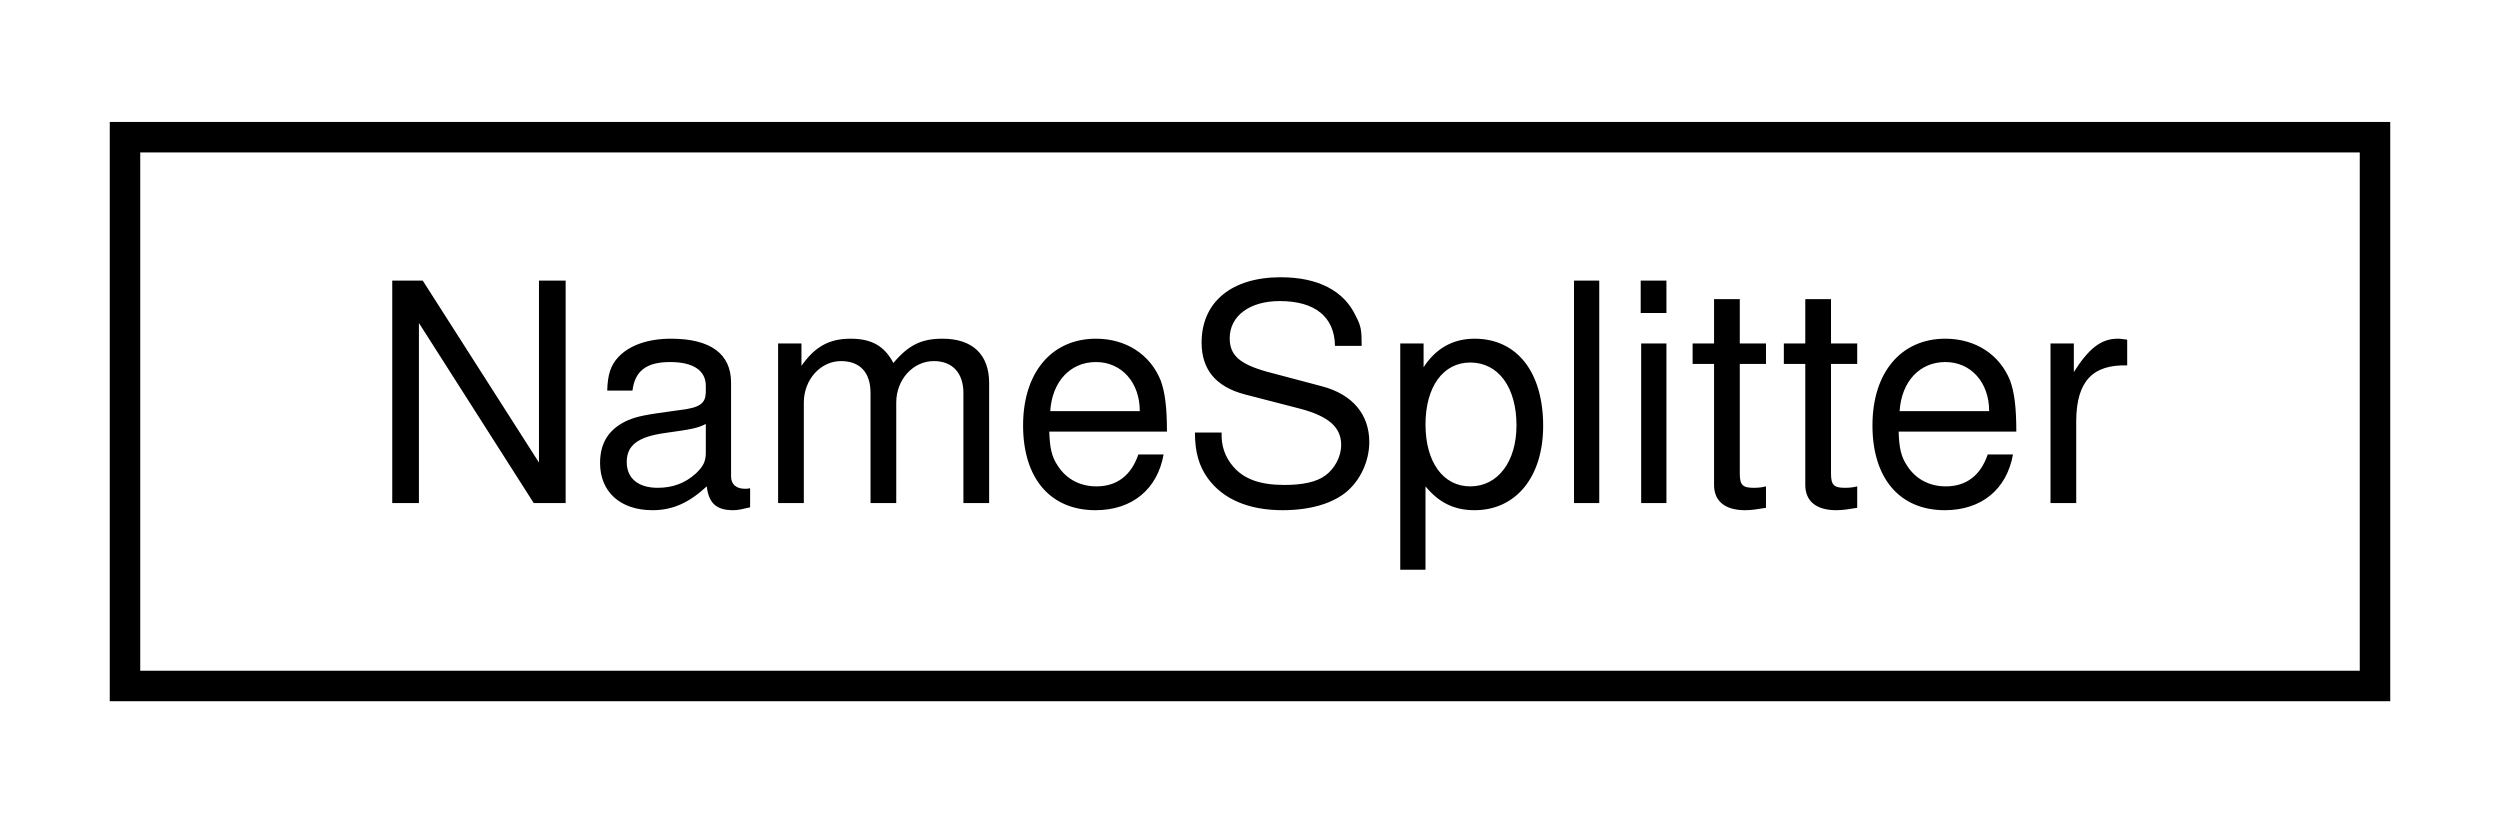
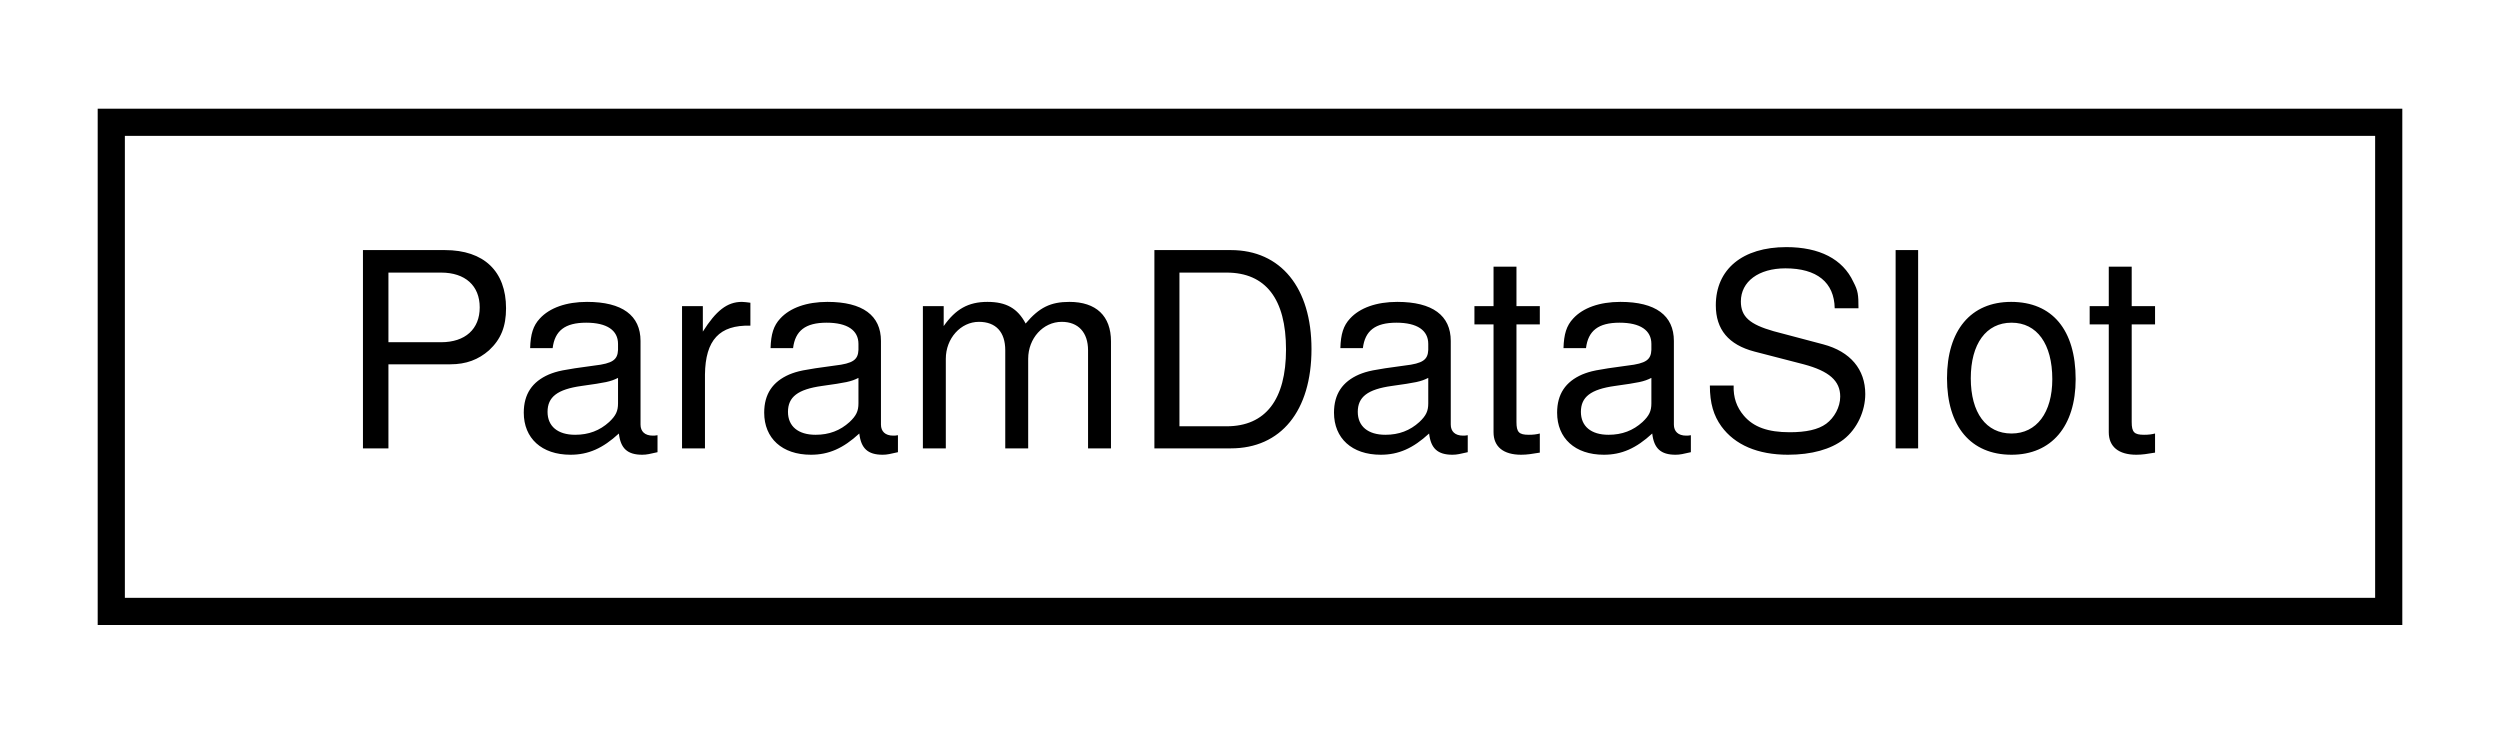
- <svg xmlns="http://www.w3.org/2000/svg" xmlns:xlink="http://www.w3.org/1999/xlink" width="82pt" height="27pt" viewBox="0.00 0.00 81.80 27.00">
+ <svg xmlns="http://www.w3.org/2000/svg" xmlns:xlink="http://www.w3.org/1999/xlink" width="92pt" height="27pt" viewBox="0.00 0.00 91.81 27.00">
  <g id="graph0" class="graph" transform="scale(1 1) rotate(0) translate(4 23)">
    <g id="node1" class="node">
      <g id="a_node1">
-         <a xlink:href="d2/d48/class_name_splitter.html" target="_top" xlink:title=" ">
-           <polygon fill="none" stroke="black" points="0,-0.5 0,-18.5 73.8,-18.5 73.8,-0.5 0,-0.5" />
-           <text text-anchor="middle" x="36.9" y="-6.5" font-family="Helvetica,sans-Serif" font-size="10.00">NameSplitter</text>
+         <a xlink:href="d1/d2a/class_param_data_slot.html" target="_top" xlink:title=" ">
+           <polygon fill="none" stroke="black" points="0,-0.5 0,-18.5 83.81,-18.5 83.81,-0.5 0,-0.5" />
+           <text text-anchor="middle" x="41.9" y="-6.5" font-family="Helvetica,sans-Serif" font-size="10.00">ParamDataSlot</text>
        </a>
      </g>
    </g>
  </g>
</svg>
